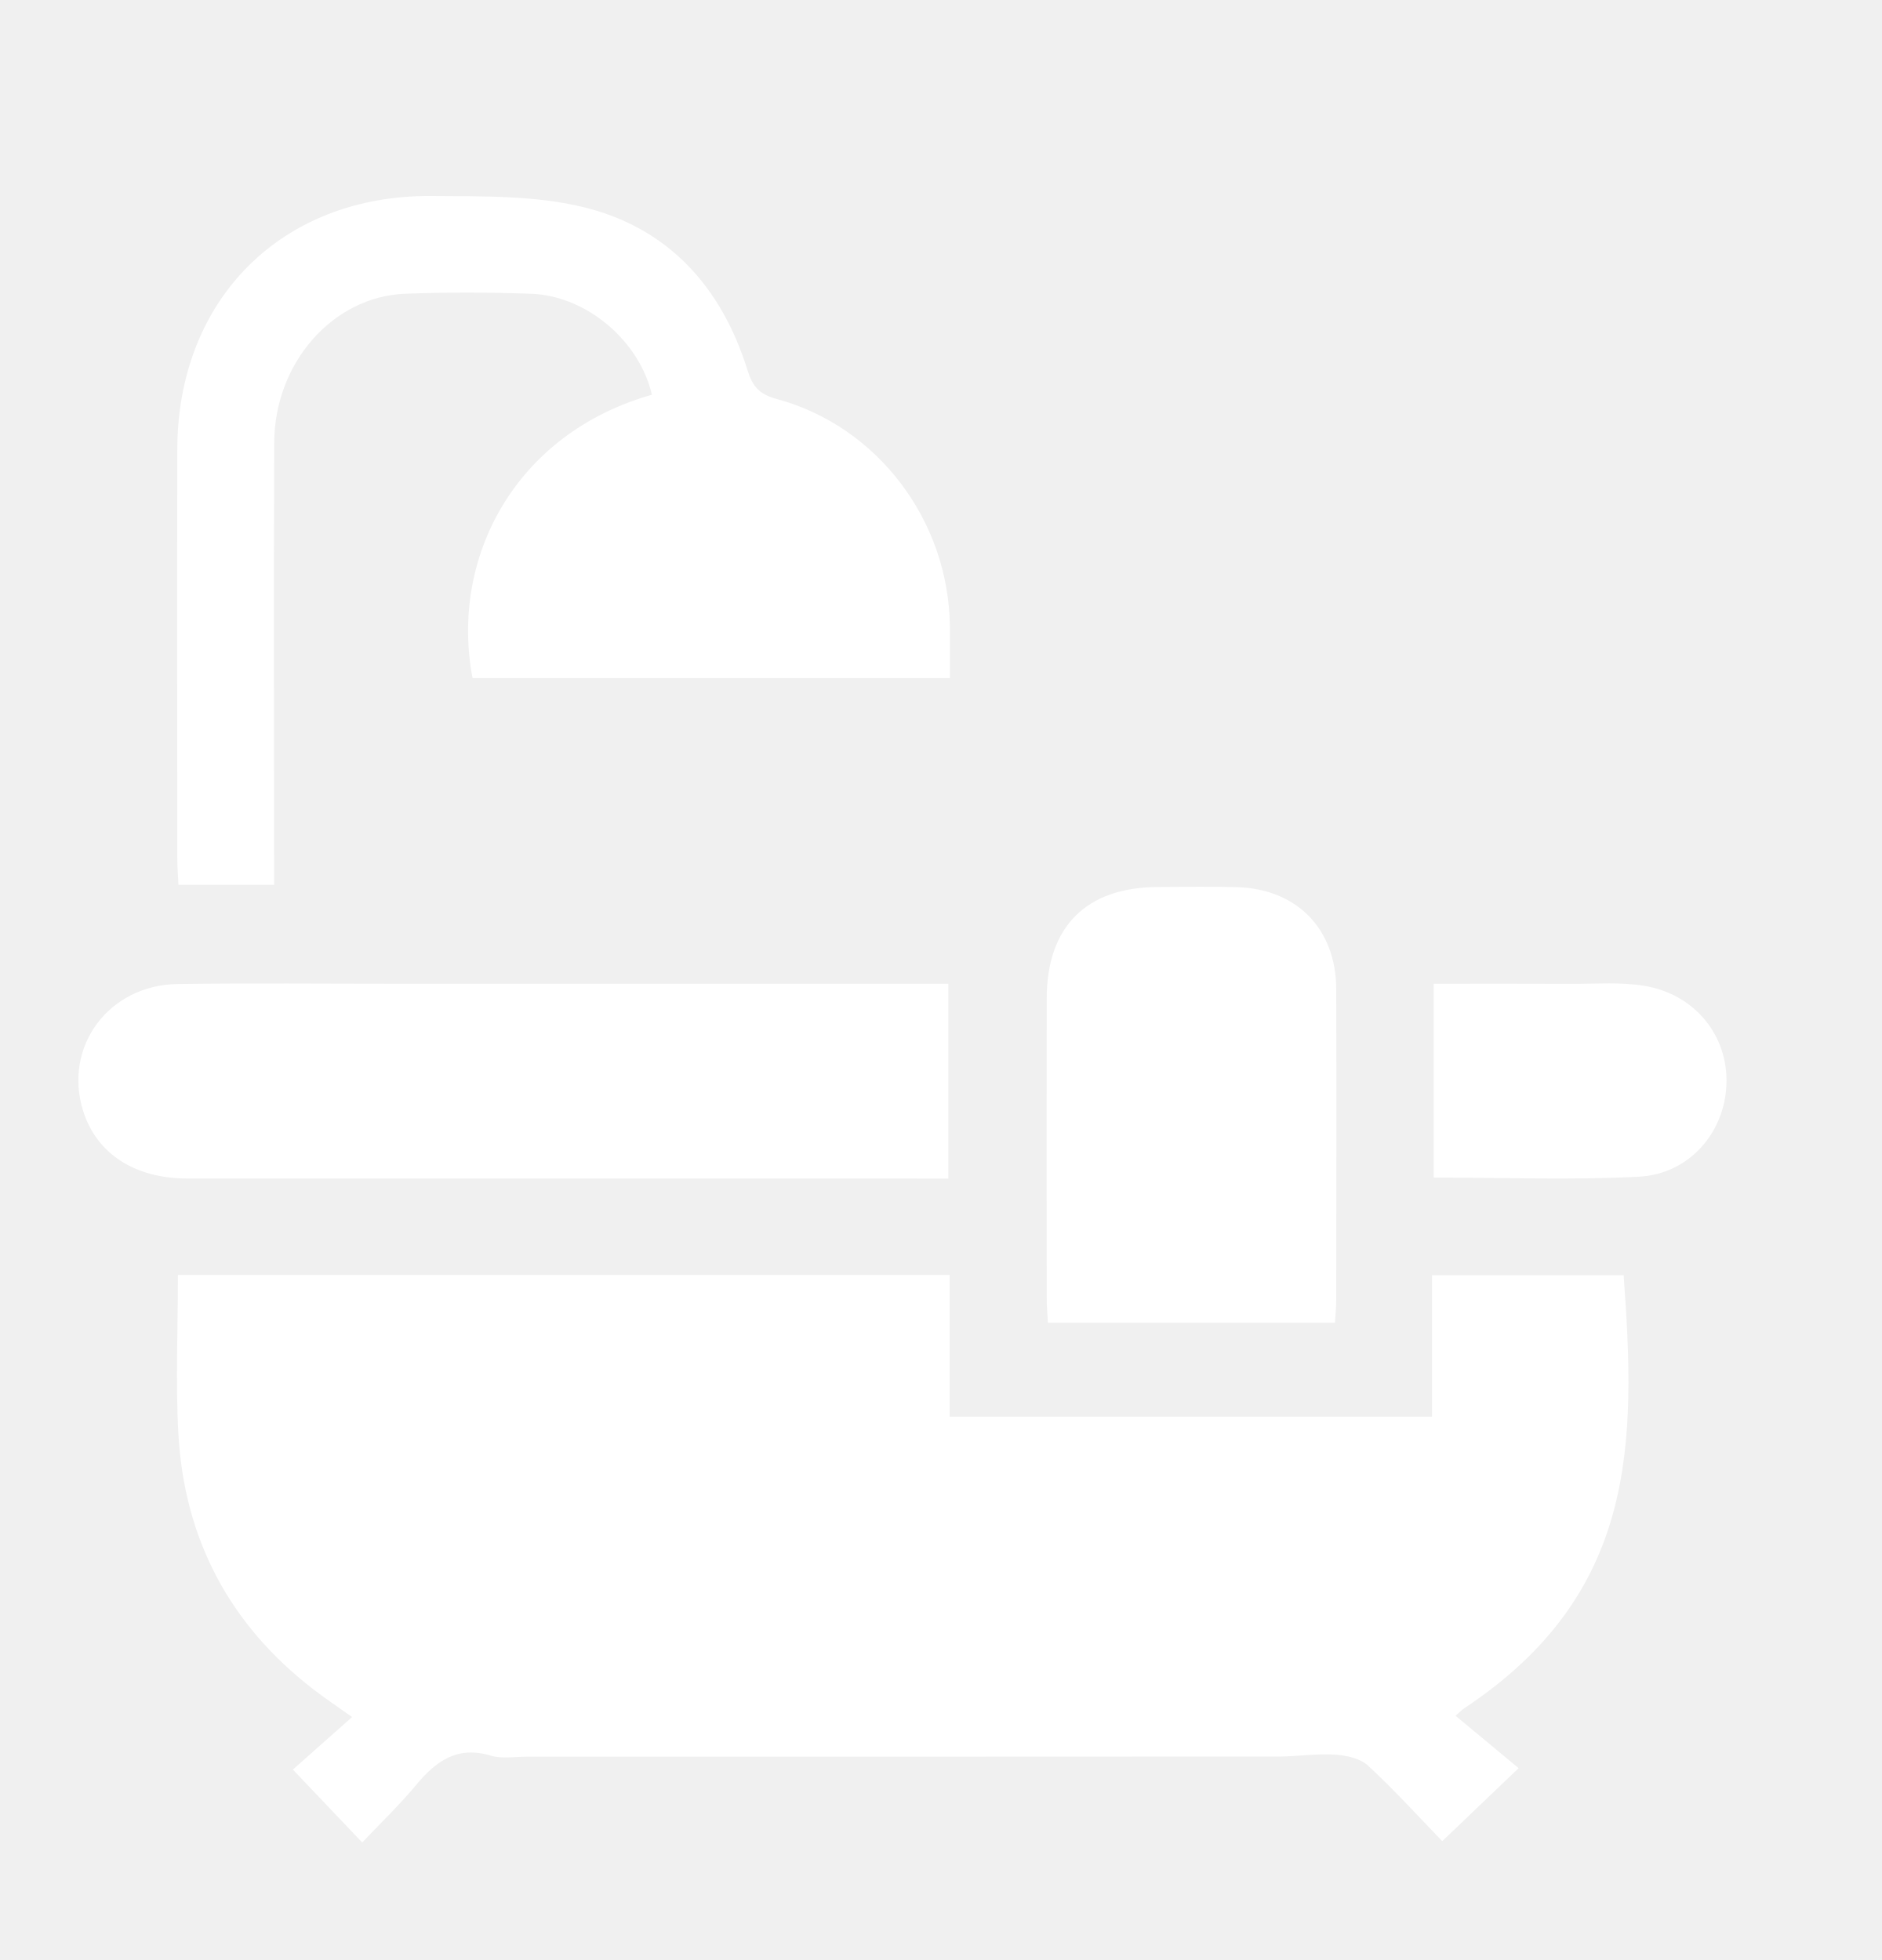
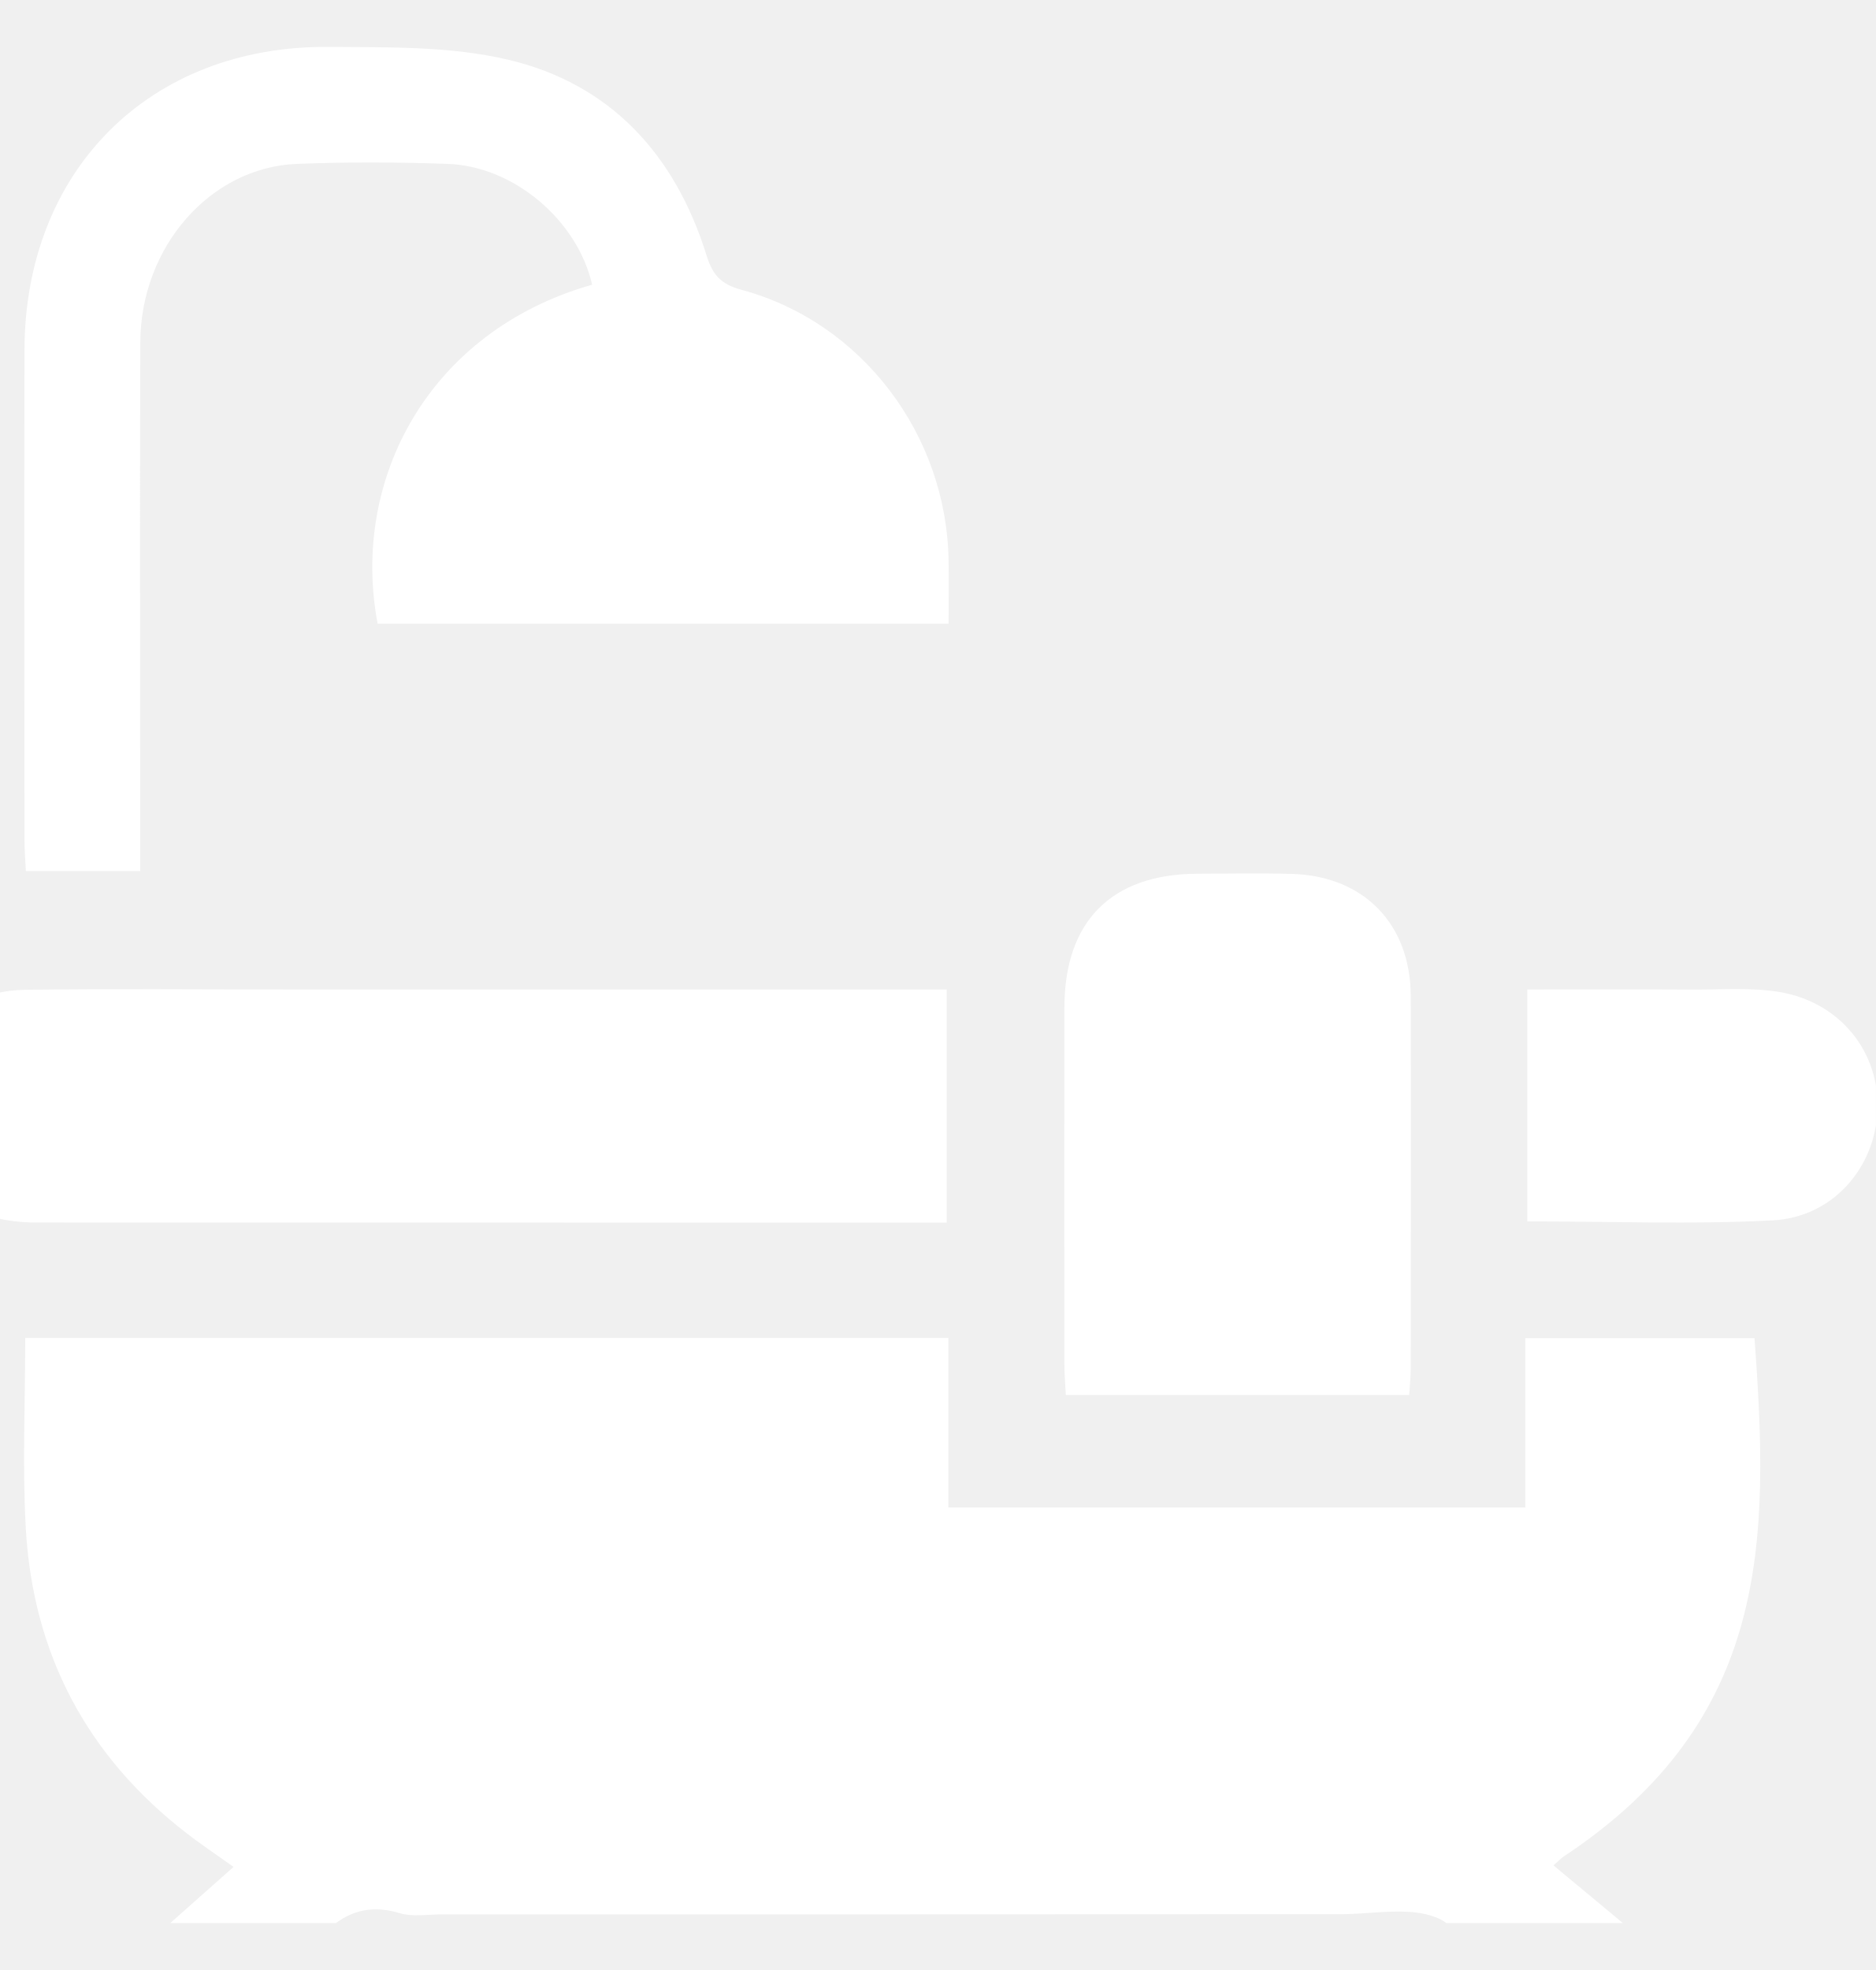
- <svg xmlns="http://www.w3.org/2000/svg" width="24" height="25" viewBox="0 0 24 25" fill="none">
-   <g clip-path="url(#clip0_122_2009)">
-     <path d="M2.269 16.262H12.11V18.07H18.262V16.265H20.705C20.864 18.416 20.876 20.33 18.671 21.79C18.644 21.808 18.622 21.832 18.562 21.885C18.834 22.11 19.101 22.333 19.366 22.553C19.008 22.895 18.721 23.169 18.392 23.484C18.102 23.185 17.788 22.837 17.446 22.521C17.345 22.427 17.167 22.389 17.021 22.38C16.783 22.366 16.541 22.404 16.301 22.405C13.106 22.407 9.91 22.407 6.715 22.407C6.562 22.407 6.398 22.436 6.257 22.393C5.831 22.265 5.56 22.463 5.306 22.768C5.09 23.028 4.844 23.263 4.619 23.501C4.315 23.181 4.039 22.892 3.735 22.571C3.939 22.39 4.198 22.16 4.49 21.901C4.289 21.758 4.139 21.658 3.996 21.547C2.928 20.724 2.351 19.633 2.275 18.292C2.238 17.628 2.269 16.96 2.269 16.262H2.269Z" fill="white" />
-     <path d="M2.276 11.287C2.27 11.168 2.261 11.061 2.261 10.954C2.26 9.214 2.258 7.474 2.261 5.733C2.264 3.821 3.591 2.486 5.501 2.5C6.142 2.505 6.803 2.491 7.419 2.637C8.512 2.895 9.2 3.653 9.532 4.721C9.597 4.928 9.68 5.029 9.908 5.09C11.194 5.439 12.096 6.641 12.113 7.982C12.116 8.198 12.113 8.414 12.113 8.649H6.026C5.735 7.114 6.57 5.53 8.313 5.035C8.156 4.35 7.481 3.772 6.773 3.747C6.238 3.728 5.701 3.726 5.165 3.747C4.243 3.783 3.5 4.631 3.497 5.647C3.49 7.398 3.495 9.149 3.495 10.9C3.495 11.02 3.495 11.139 3.495 11.286H2.274L2.276 11.287Z" fill="white" />
-     <path d="M12.093 15.033C11.964 15.033 11.868 15.033 11.771 15.033C8.644 15.033 5.515 15.033 2.388 15.032C1.715 15.032 1.231 14.713 1.06 14.17C0.804 13.351 1.384 12.563 2.268 12.551C3.209 12.539 4.149 12.548 5.09 12.548C7.299 12.548 9.508 12.548 11.717 12.548C11.836 12.548 11.954 12.548 12.093 12.548V15.032V15.033Z" fill="white" />
-     <path d="M17.024 16.871H13.363C13.357 16.756 13.348 16.65 13.348 16.545C13.346 15.277 13.346 14.008 13.348 12.74C13.348 11.822 13.849 11.318 14.763 11.314C15.102 11.313 15.441 11.306 15.78 11.316C16.541 11.34 17.038 11.852 17.04 12.615C17.044 13.939 17.041 15.261 17.04 16.585C17.04 16.671 17.031 16.756 17.024 16.871Z" fill="white" />
-     <path d="M18.283 15.021V12.548C18.878 12.548 19.465 12.546 20.051 12.549C20.356 12.55 20.668 12.525 20.967 12.574C21.619 12.682 22.043 13.216 22.016 13.839C21.99 14.451 21.539 14.976 20.898 15.009C20.039 15.054 19.176 15.02 18.284 15.02L18.283 15.021Z" fill="white" />
+ <svg xmlns="http://www.w3.org/2000/svg" width="20" height="21" viewBox="0 0 20 21" fill="none">
+   <g clip-path="url(#clip0_139_8320)">
+     <g clip-path="url(#clip1_139_8320)">
+       <path d="M0.269 14.262H10.11V16.07H16.262V14.265H18.705C18.864 16.416 18.876 18.33 16.671 19.79C16.644 19.808 16.622 19.832 16.562 19.885C16.834 20.11 17.101 20.333 17.366 20.553C17.008 20.895 16.721 21.169 16.392 21.484C16.102 21.185 15.788 20.837 15.446 20.521C15.345 20.427 15.167 20.389 15.021 20.38C14.783 20.366 14.541 20.404 14.301 20.405C11.106 20.407 7.91 20.407 4.715 20.407C4.562 20.407 4.398 20.436 4.257 20.393C3.831 20.265 3.56 20.463 3.306 20.768C3.09 21.028 2.844 21.263 2.619 21.501C2.315 21.181 2.039 20.892 1.735 20.571C1.939 20.39 2.198 20.16 2.49 19.901C2.289 19.758 2.139 19.658 1.996 19.547C0.928 18.724 0.351 17.633 0.275 16.292C0.238 15.628 0.269 14.96 0.269 14.262H0.269Z" fill="white" />
+       <path d="M0.276 9.287C0.27 9.168 0.261 9.061 0.261 8.954C0.26 7.214 0.258 5.474 0.261 3.733C0.264 1.821 1.591 0.486 3.501 0.5C4.142 0.505 4.803 0.491 5.419 0.637C6.512 0.895 7.2 1.653 7.532 2.721C7.597 2.928 7.68 3.029 7.908 3.09C9.194 3.439 10.096 4.641 10.113 5.982C10.116 6.198 10.113 6.414 10.113 6.649H4.026C3.735 5.114 4.57 3.53 6.313 3.035C6.156 2.35 5.481 1.772 4.773 1.747C4.238 1.728 3.701 1.726 3.165 1.747C2.243 1.783 1.5 2.631 1.496 3.647C1.49 5.398 1.495 7.149 1.495 8.9C1.495 9.02 1.495 9.139 1.495 9.286H0.274L0.276 9.287Z" fill="white" />
+       <path d="M10.093 13.033C9.964 13.033 9.867 13.033 9.771 13.033C6.643 13.033 3.515 13.033 0.387 13.032C-0.286 13.032 -0.77 12.713 -0.94 12.17C-1.196 11.351 -0.616 10.563 0.268 10.551C1.208 10.539 2.149 10.548 3.089 10.548C5.299 10.548 7.508 10.548 9.717 10.548C9.835 10.548 9.953 10.548 10.093 10.548V13.032V13.033Z" fill="white" />
+       <path d="M15.024 14.871H11.363C11.357 14.755 11.348 14.65 11.348 14.545C11.346 13.277 11.346 12.008 11.348 10.74C11.348 9.822 11.849 9.318 12.763 9.314C13.102 9.313 13.441 9.306 13.78 9.316C14.541 9.34 15.038 9.852 15.04 10.615C15.044 11.939 15.041 13.261 15.04 14.585C15.04 14.671 15.031 14.756 15.024 14.871Z" fill="white" />
+       <path d="M16.283 13.021V10.548C16.878 10.548 17.465 10.546 18.051 10.549C18.356 10.55 18.668 10.525 18.967 10.574C19.619 10.682 20.043 11.216 20.016 11.839C19.99 12.451 19.539 12.976 18.898 13.009C18.039 13.054 17.176 13.02 16.284 13.02L16.283 13.021Z" fill="white" />
+     </g>
  </g>
  <defs>
-     <clipPath id="clip0_122_2009">
-       <rect width="21.017" height="21" fill="white" transform="translate(1 2.5)" />
+     <clipPath id="clip0_139_8320">
+       <rect width="20" height="20" fill="white" transform="translate(0 0.5)" />
+     </clipPath>
+     <clipPath id="clip1_139_8320">
+       <rect width="21.017" height="21" fill="white" transform="translate(-1 0.5)" />
    </clipPath>
  </defs>
</svg>
